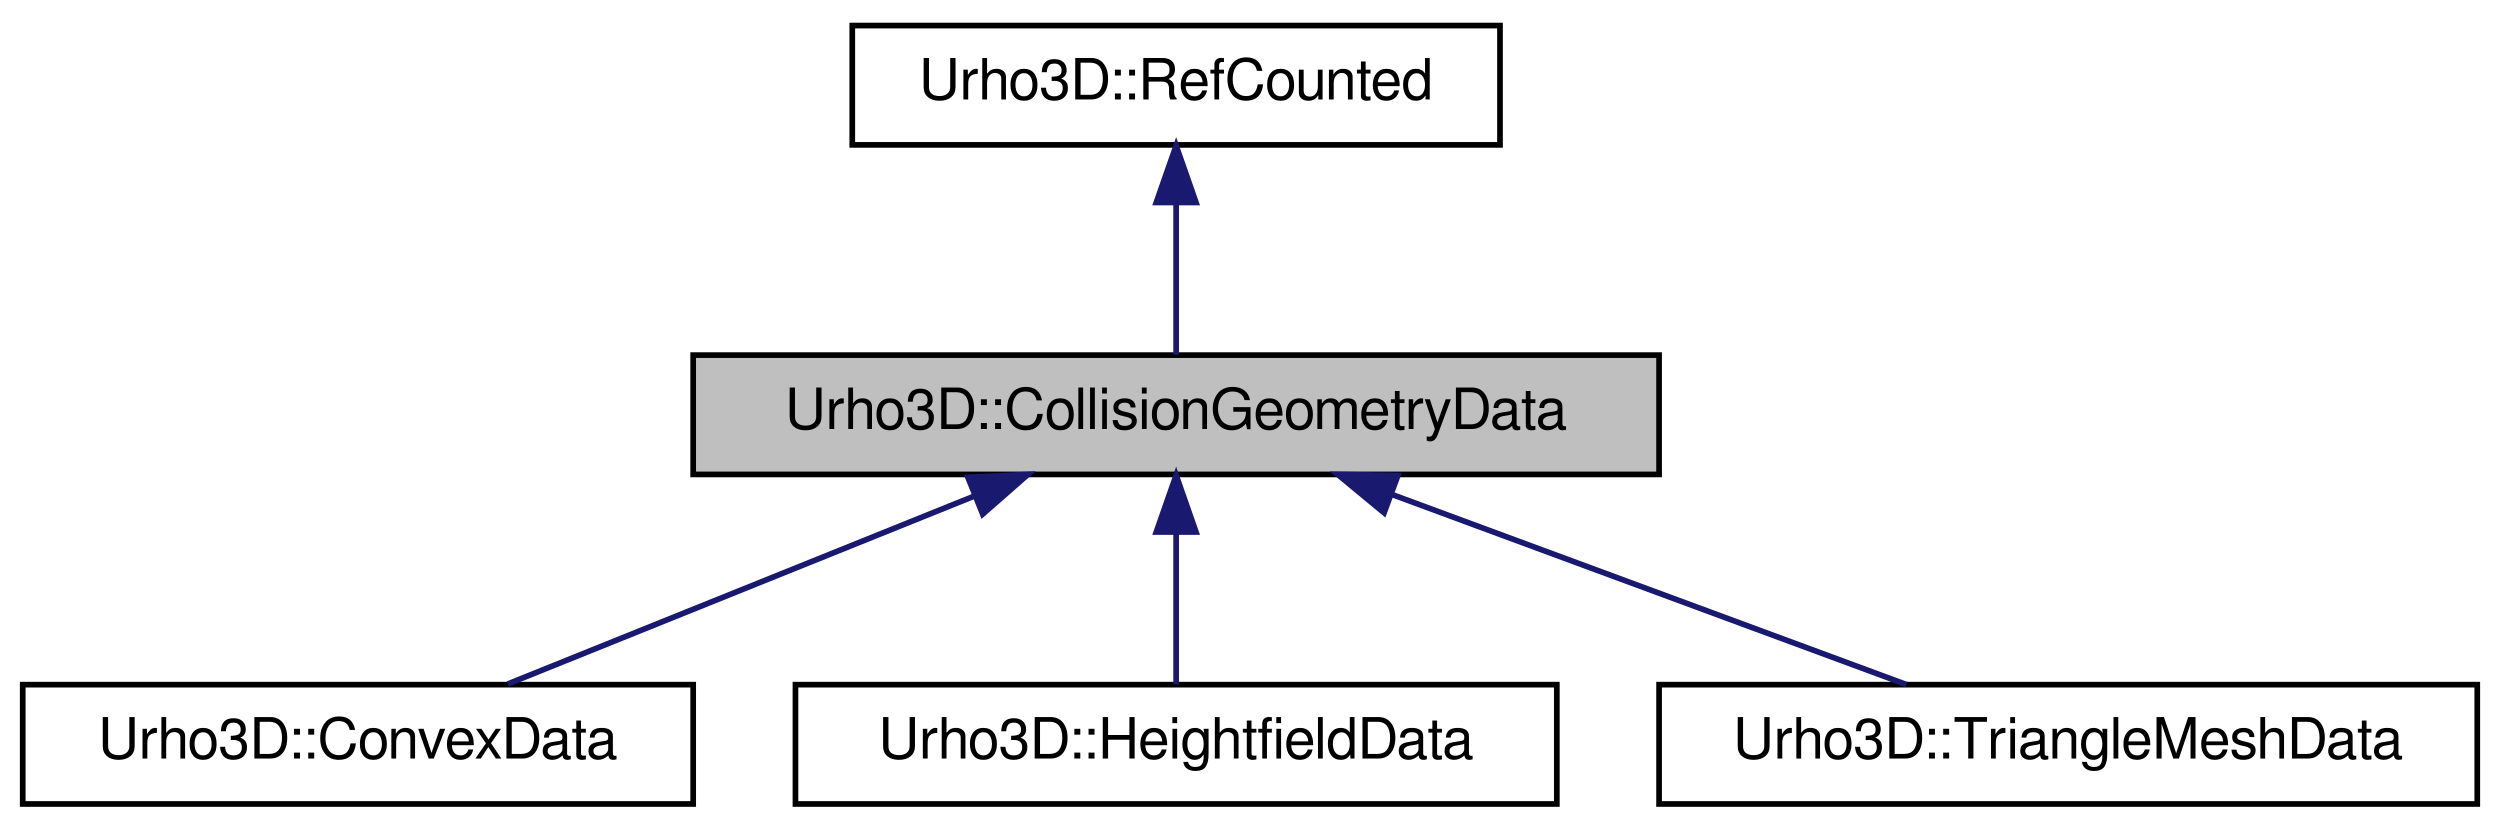
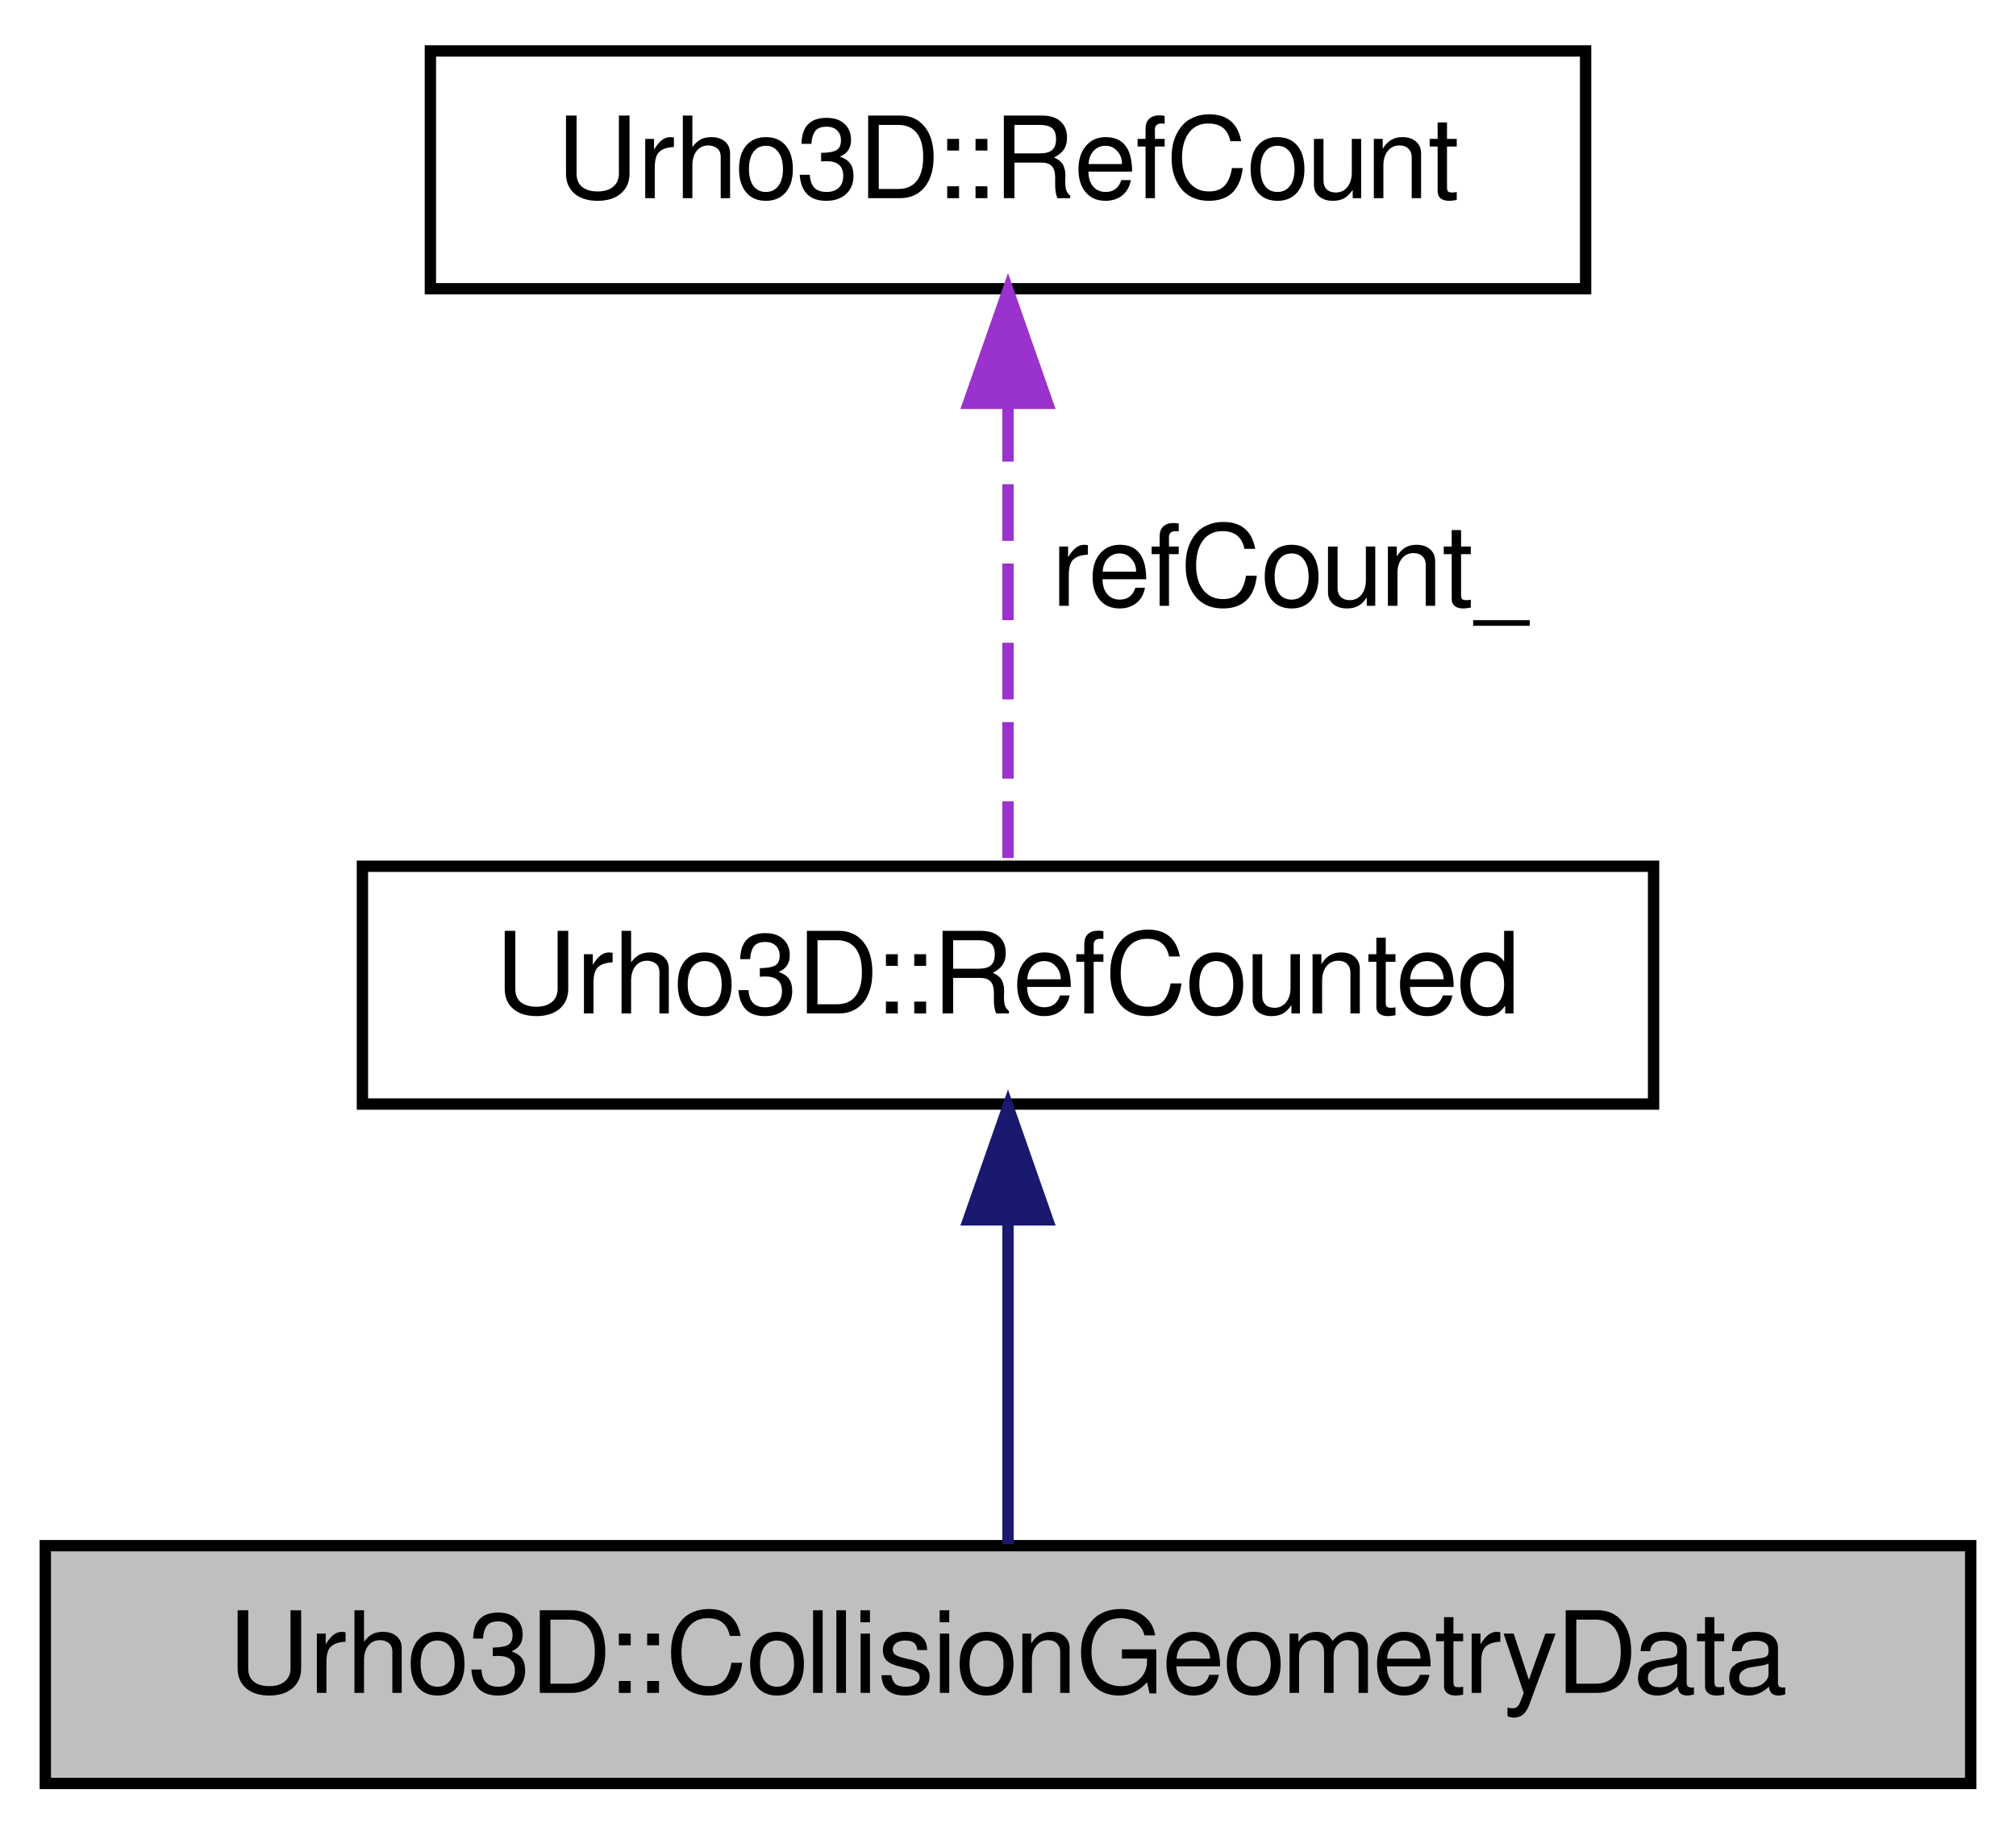
- <svg xmlns="http://www.w3.org/2000/svg" xmlns:xlink="http://www.w3.org/1999/xlink" width="440pt" height="146pt" viewBox="0.00 0.00 440.00 146.00">
-   <g id="graph1" class="graph" transform="scale(1 1) rotate(0) translate(4 142)">
+ <svg xmlns="http://www.w3.org/2000/svg" xmlns:xlink="http://www.w3.org/1999/xlink" width="178pt" height="162pt" viewBox="0.00 0.00 178.00 162.00">
+   <g id="graph1" class="graph" transform="scale(1 1) rotate(0) translate(4 158)">
    <g id="node1" class="node">
-       <polygon fill="#bfbfbf" stroke="black" points="118,-58.5 118,-79.5 288,-79.5 288,-58.5 118,-58.5" />
-       <text text-anchor="middle" x="203" y="-66.5" font-family="FreeSans" font-size="10.00">Urho3D::CollisionGeometryData</text>
+       <polygon fill="#bfbfbf" stroke="black" points="0,-0.5 0,-21.5 170,-21.5 170,-0.5 0,-0.5" />
+       <text text-anchor="middle" x="85" y="-8.5" font-family="FreeSans" font-size="10.00">Urho3D::CollisionGeometryData</text>
    </g>
-     <g id="node5" class="node">
-       <a xlink:href="a00099.html" target="_top" xlink:title="Convex hull geometry data.">
-         <polygon fill="none" stroke="black" points="0,-0.5 0,-21.5 118,-21.5 118,-0.5 0,-0.5" />
-         <text text-anchor="middle" x="59" y="-8.5" font-family="FreeSans" font-size="10.00">Urho3D::ConvexData</text>
+     <g id="node2" class="node">
+       <a xlink:href="a00236.html" target="_top" xlink:title="Base class for intrusively reference-counted objects. These are noncopyable and non-assignable.">
+         <polygon fill="none" stroke="black" points="28,-60.5 28,-81.5 142,-81.5 142,-60.5 28,-60.5" />
+         <text text-anchor="middle" x="85" y="-68.5" font-family="FreeSans" font-size="10.00">Urho3D::RefCounted</text>
+       </a>
+     </g>
+     <g id="edge2" class="edge">
+       <path fill="none" stroke="midnightblue" d="M85,-50.231C85,-40.592 85,-29.544 85,-21.634" />
+       <polygon fill="midnightblue" stroke="midnightblue" points="81.5,-50.273 85,-60.273 88.5,-50.273 81.5,-50.273" />
+     </g>
+     <g id="node4" class="node">
+       <a xlink:href="a00235.html" target="_top" xlink:title="Reference count structure.">
+         <polygon fill="none" stroke="black" points="34,-132.5 34,-153.5 136,-153.5 136,-132.5 34,-132.5" />
+         <text text-anchor="middle" x="85" y="-140.5" font-family="FreeSans" font-size="10.00">Urho3D::RefCount</text>
      </a>
    </g>
    <g id="edge4" class="edge">
-       <path fill="none" stroke="midnightblue" d="M167.623,-54.751C142.194,-44.509 108.458,-30.921 85.37,-21.621" />
-       <polygon fill="midnightblue" stroke="midnightblue" points="166.339,-58.007 176.923,-58.497 168.954,-51.514 166.339,-58.007" />
-     </g>
-     <g id="node7" class="node">
-       <a xlink:href="a00147.html" target="_top" xlink:title="Heightfield geometry data.">
-         <polygon fill="none" stroke="black" points="136,-0.5 136,-21.5 270,-21.5 270,-0.5 136,-0.5" />
-         <text text-anchor="middle" x="203" y="-8.5" font-family="FreeSans" font-size="10.00">Urho3D::HeightfieldData</text>
-       </a>
-     </g>
-     <g id="edge6" class="edge">
-       <path fill="none" stroke="midnightblue" d="M203,-48.191C203,-39.168 203,-28.994 203,-21.571" />
-       <polygon fill="midnightblue" stroke="midnightblue" points="199.5,-48.362 203,-58.362 206.5,-48.362 199.5,-48.362" />
-     </g>
-     <g id="node9" class="node">
-       <a xlink:href="a00307.html" target="_top" xlink:title="Triangle mesh geometry data.">
-         <polygon fill="none" stroke="black" points="288,-0.5 288,-21.5 432,-21.5 432,-0.5 288,-0.5" />
-         <text text-anchor="middle" x="360" y="-8.5" font-family="FreeSans" font-size="10.00">Urho3D::TriangleMeshData</text>
-       </a>
-     </g>
-     <g id="edge8" class="edge">
-       <path fill="none" stroke="midnightblue" d="M240.871,-55.01C268.771,-44.702 306.125,-30.903 331.515,-21.523" />
-       <polygon fill="midnightblue" stroke="midnightblue" points="239.599,-51.748 231.432,-58.497 242.025,-58.314 239.599,-51.748" />
-     </g>
-     <g id="node2" class="node">
-       <a xlink:href="a00237.html" target="_top" xlink:title="Base class for intrusively reference-counted objects. These are noncopyable and non-assignable.">
-         <polygon fill="none" stroke="black" points="146,-116.5 146,-137.5 260,-137.5 260,-116.5 146,-116.5" />
-         <text text-anchor="middle" x="203" y="-124.5" font-family="FreeSans" font-size="10.00">Urho3D::RefCounted</text>
-       </a>
-     </g>
-     <g id="edge2" class="edge">
-       <path fill="none" stroke="midnightblue" d="M203,-106.191C203,-97.168 203,-86.994 203,-79.571" />
-       <polygon fill="midnightblue" stroke="midnightblue" points="199.5,-106.362 203,-116.362 206.5,-106.362 199.5,-106.362" />
+       <path fill="none" stroke="#9a32cd" stroke-dasharray="5,2" d="M85,-122.235C85,-108.969 85,-92.319 85,-81.667" />
+       <polygon fill="#9a32cd" stroke="#9a32cd" points="81.5,-122.376 85,-132.376 88.5,-122.376 81.5,-122.376" />
+       <text text-anchor="middle" x="110" y="-104.5" font-family="FreeSans" font-size="10.00"> refCount_</text>
    </g>
  </g>
</svg>
